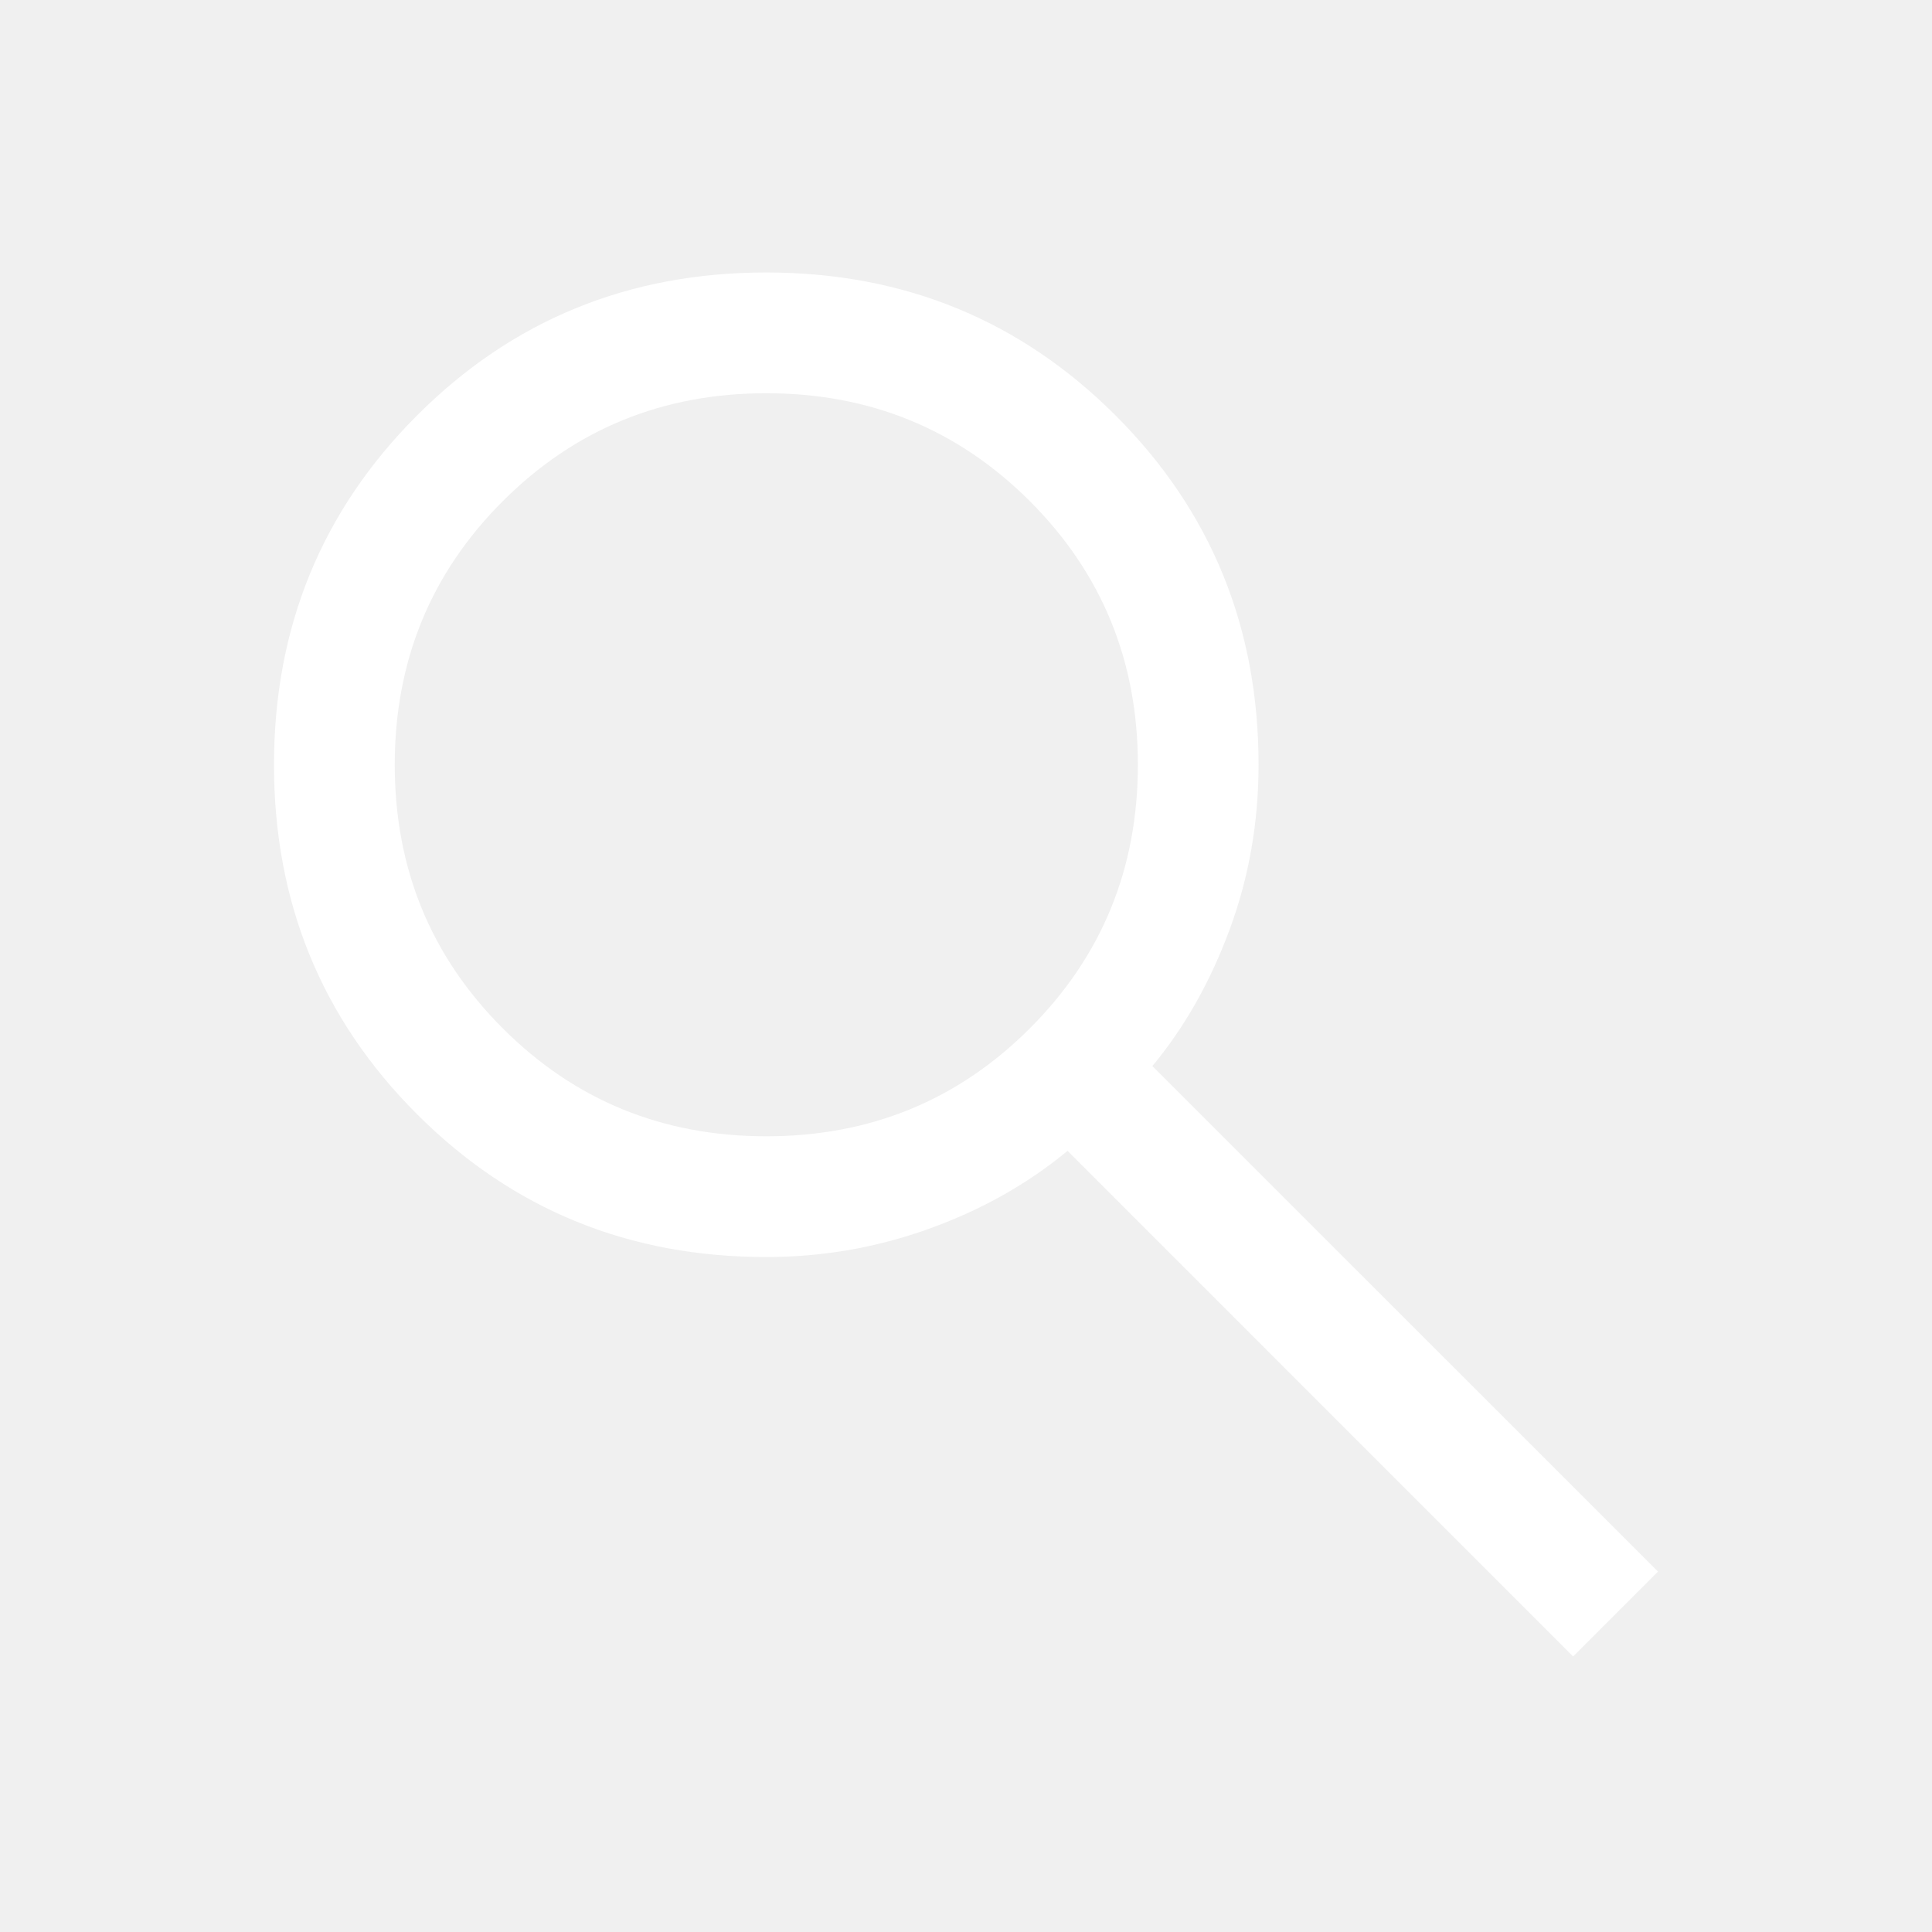
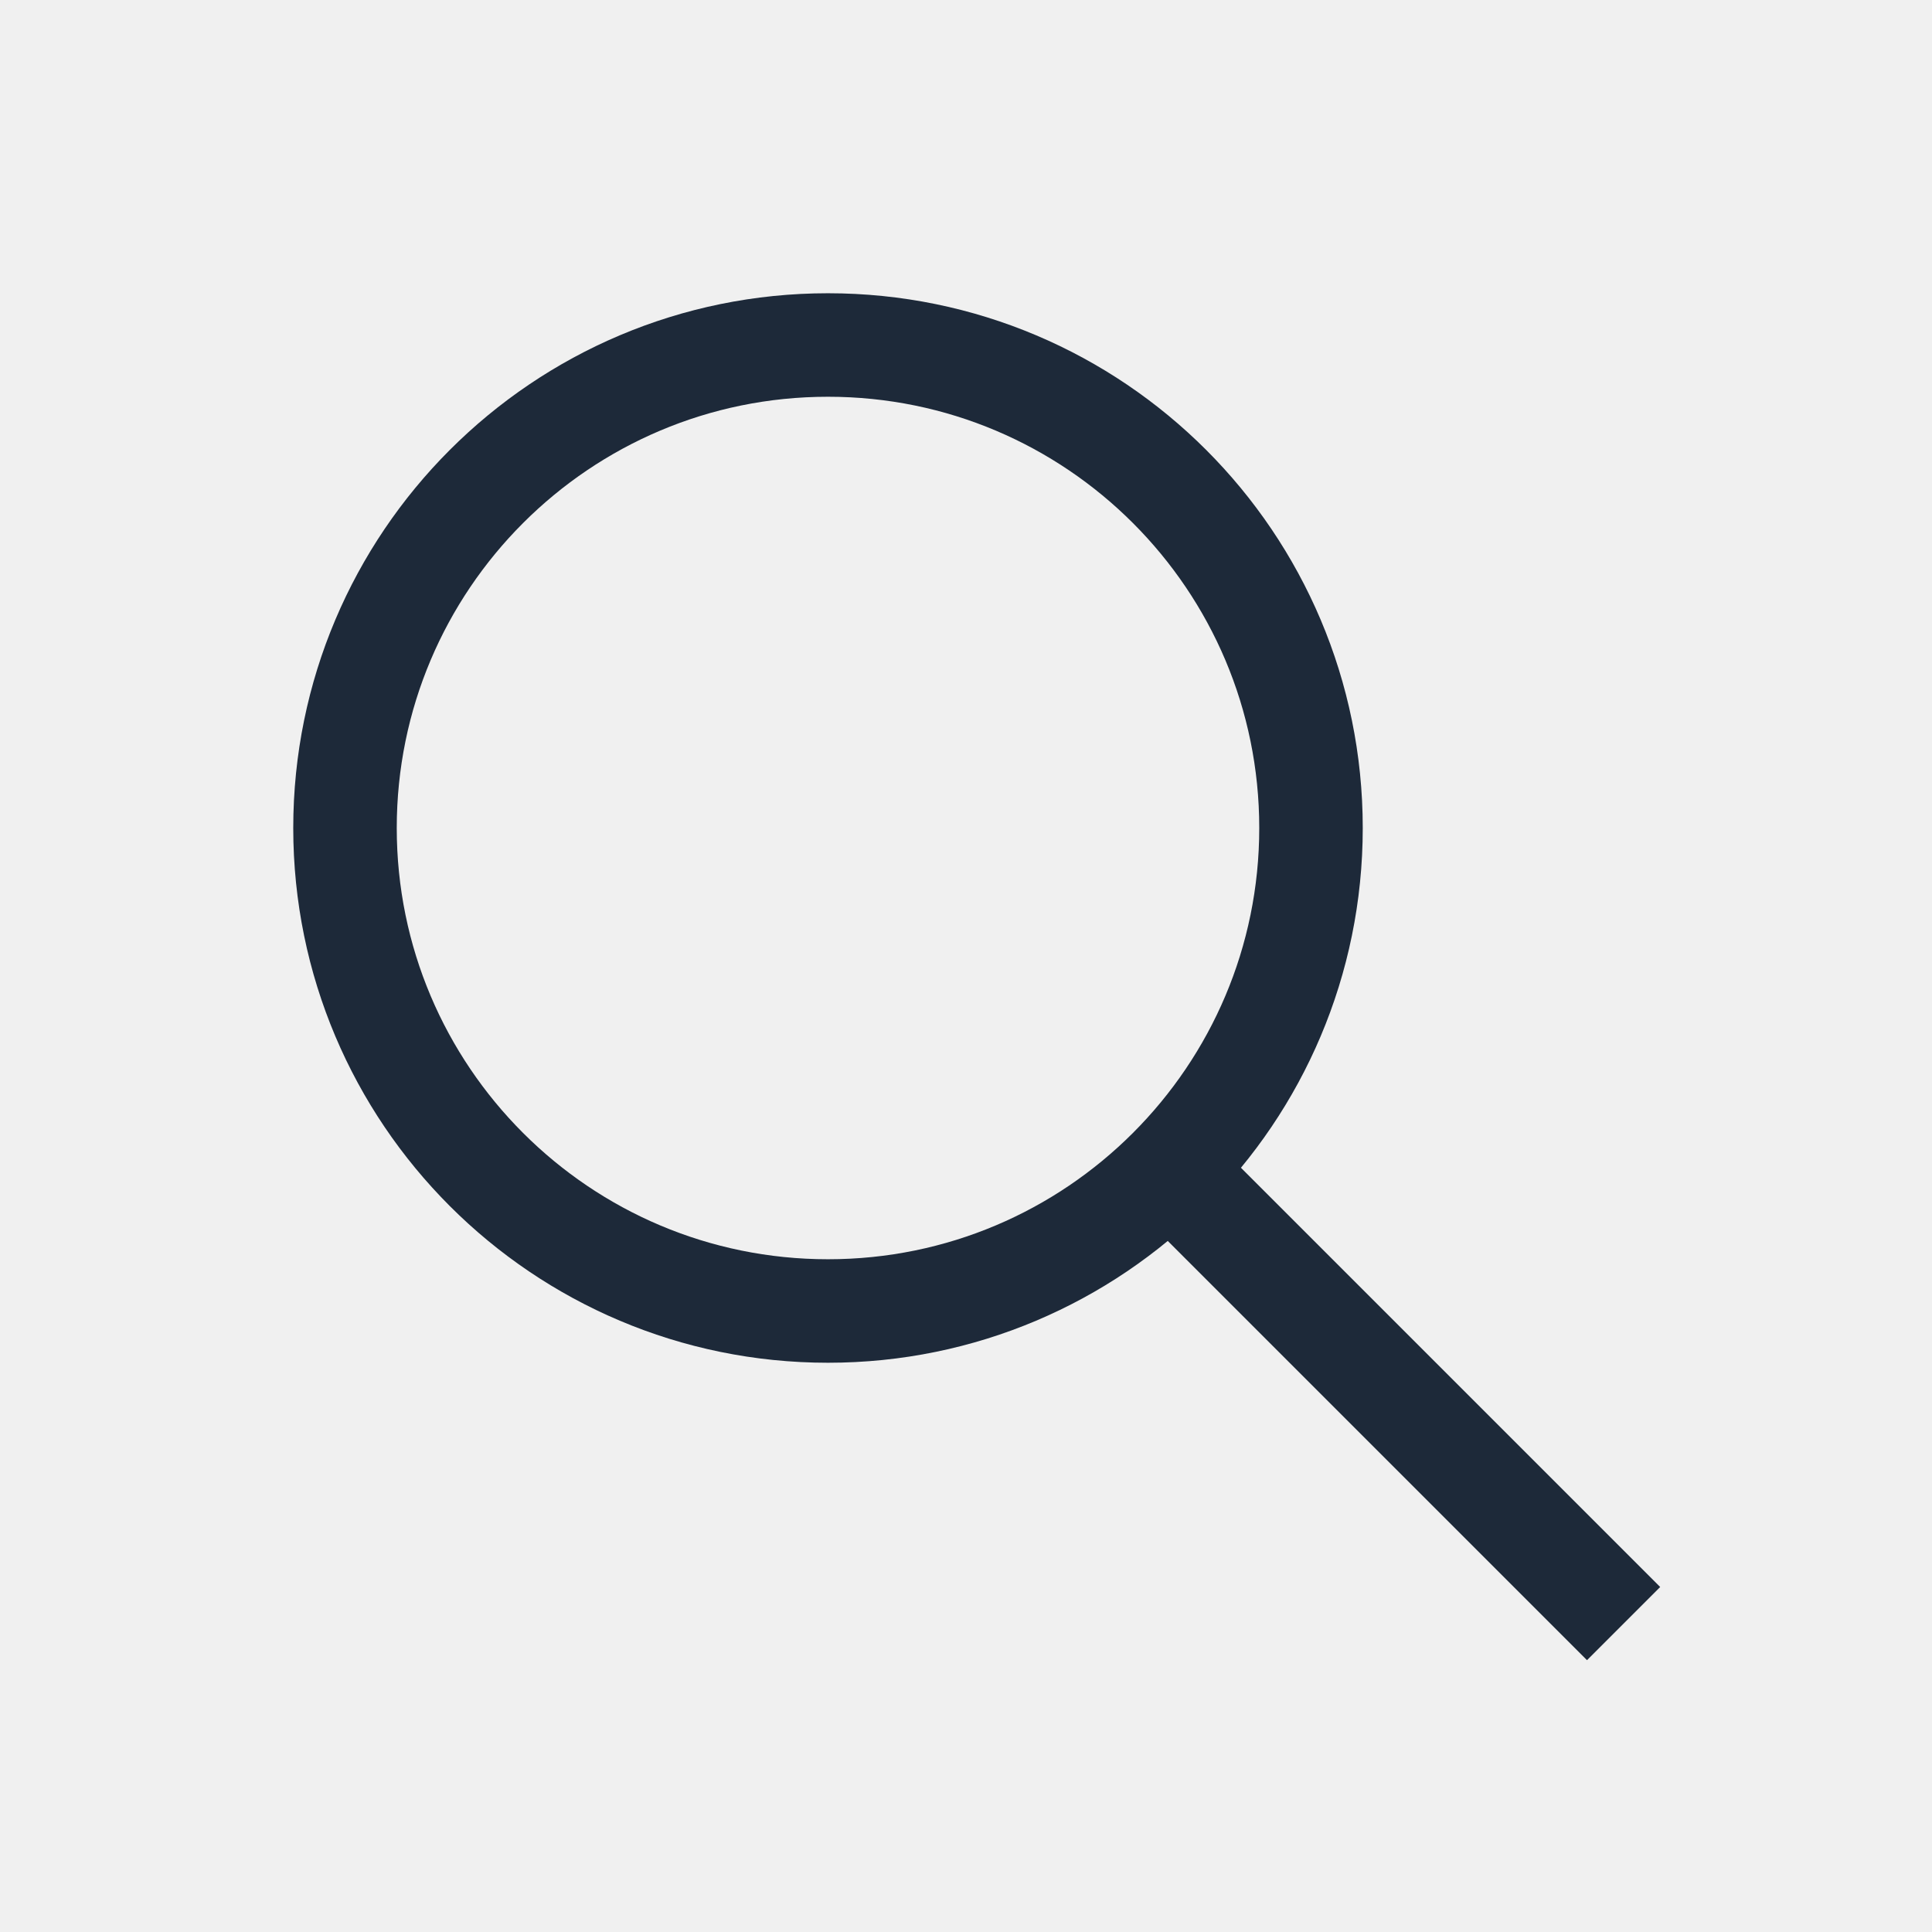
<svg xmlns="http://www.w3.org/2000/svg" width="28" height="28" viewBox="0 0 28 28" fill="none">
-   <path d="M22.799 24.007L15.472 16.679C14.889 17.161 14.218 17.538 13.459 17.81C12.701 18.082 11.916 18.218 11.106 18.218C9.112 18.218 7.424 17.528 6.043 16.147C4.662 14.766 3.971 13.079 3.971 11.085C3.971 9.092 4.662 7.404 6.043 6.022C7.423 4.64 9.111 3.949 11.104 3.949C13.098 3.949 14.785 4.64 16.168 6.021C17.549 7.402 18.24 9.09 18.24 11.084C18.24 11.917 18.101 12.713 17.821 13.471C17.541 14.229 17.168 14.889 16.701 15.45L24.029 22.777L22.799 24.007ZM11.106 16.468C12.609 16.468 13.882 15.947 14.926 14.903C15.969 13.86 16.491 12.587 16.491 11.084C16.491 9.58 15.969 8.307 14.926 7.264C13.882 6.221 12.609 5.699 11.106 5.699C9.603 5.699 8.329 6.221 7.286 7.264C6.243 8.307 5.721 9.58 5.721 11.084C5.721 12.587 6.243 13.86 7.286 14.903C8.329 15.947 9.603 16.468 11.106 16.468Z" fill="white" />
+   <path d="M23 23L17 17M19 12C19 15.866 15.866 19 12 19C8.134 19 5 15.866 5 12C5 8.134 8.134 5 12 5C15.866 5 19 8.134 19 12Z" stroke="#1D2939" stroke-width="1.5" stroke-linecap="square" stroke-linejoin="round" />
</svg>
